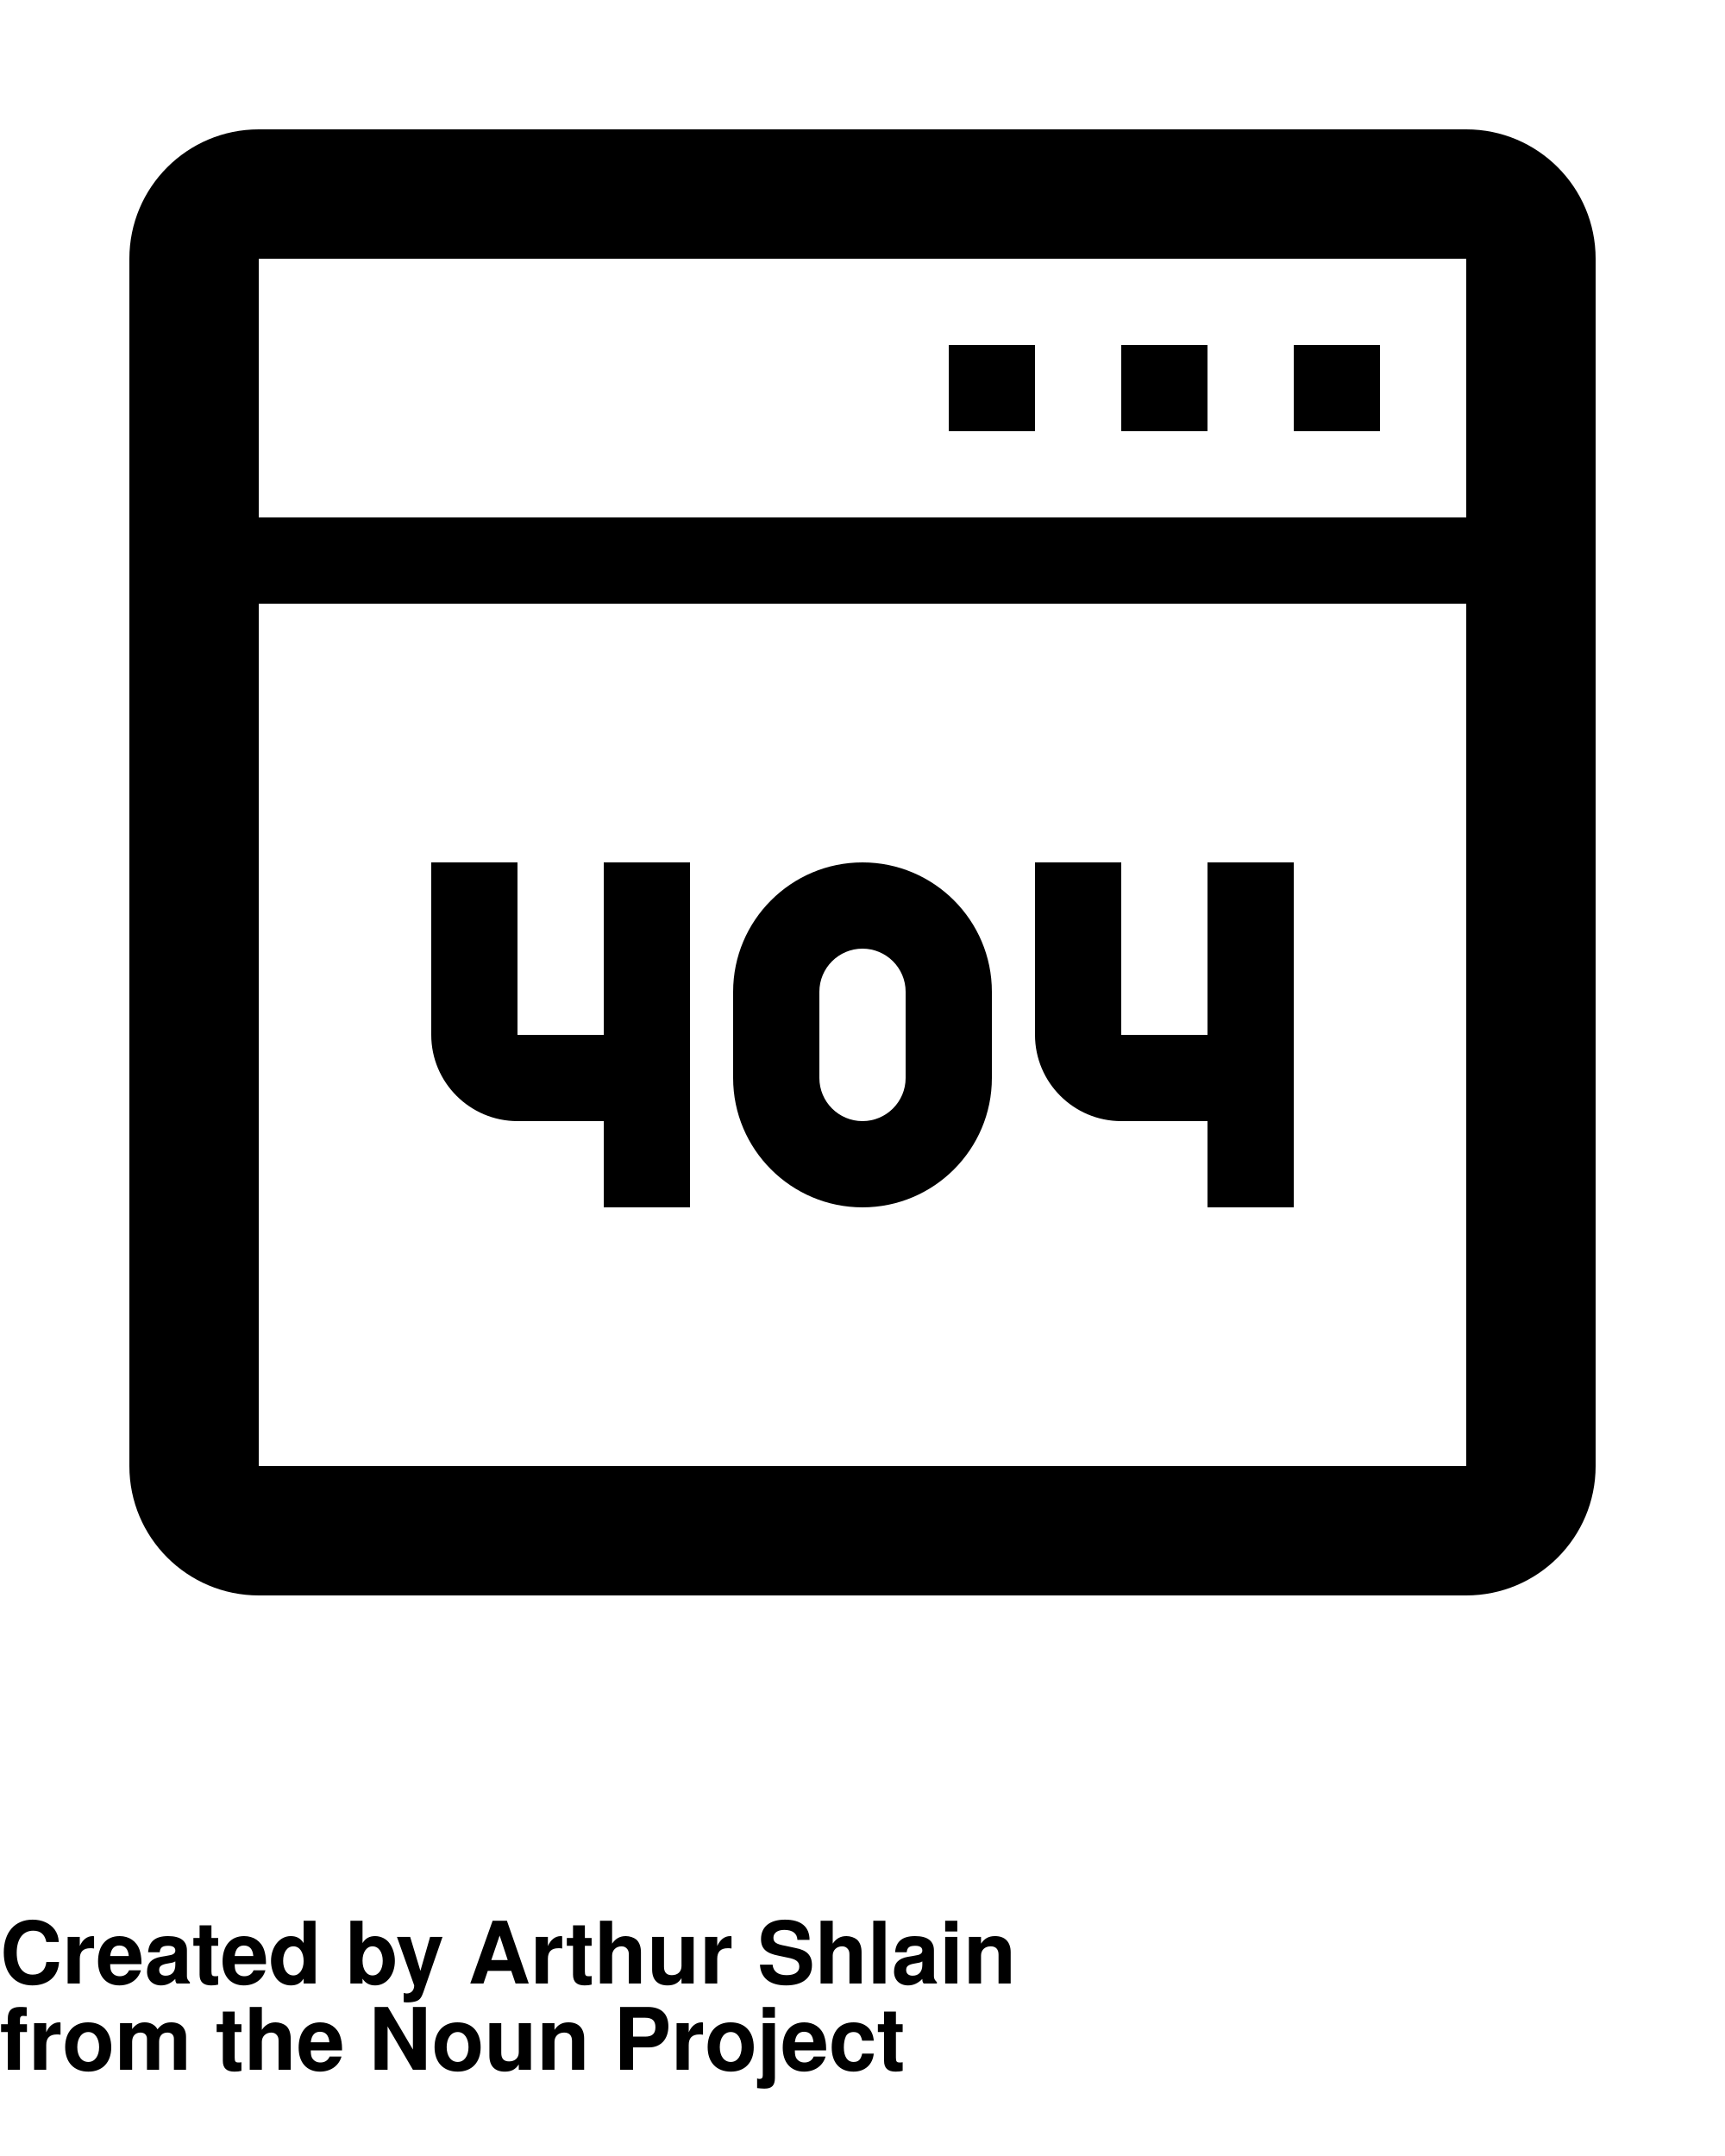
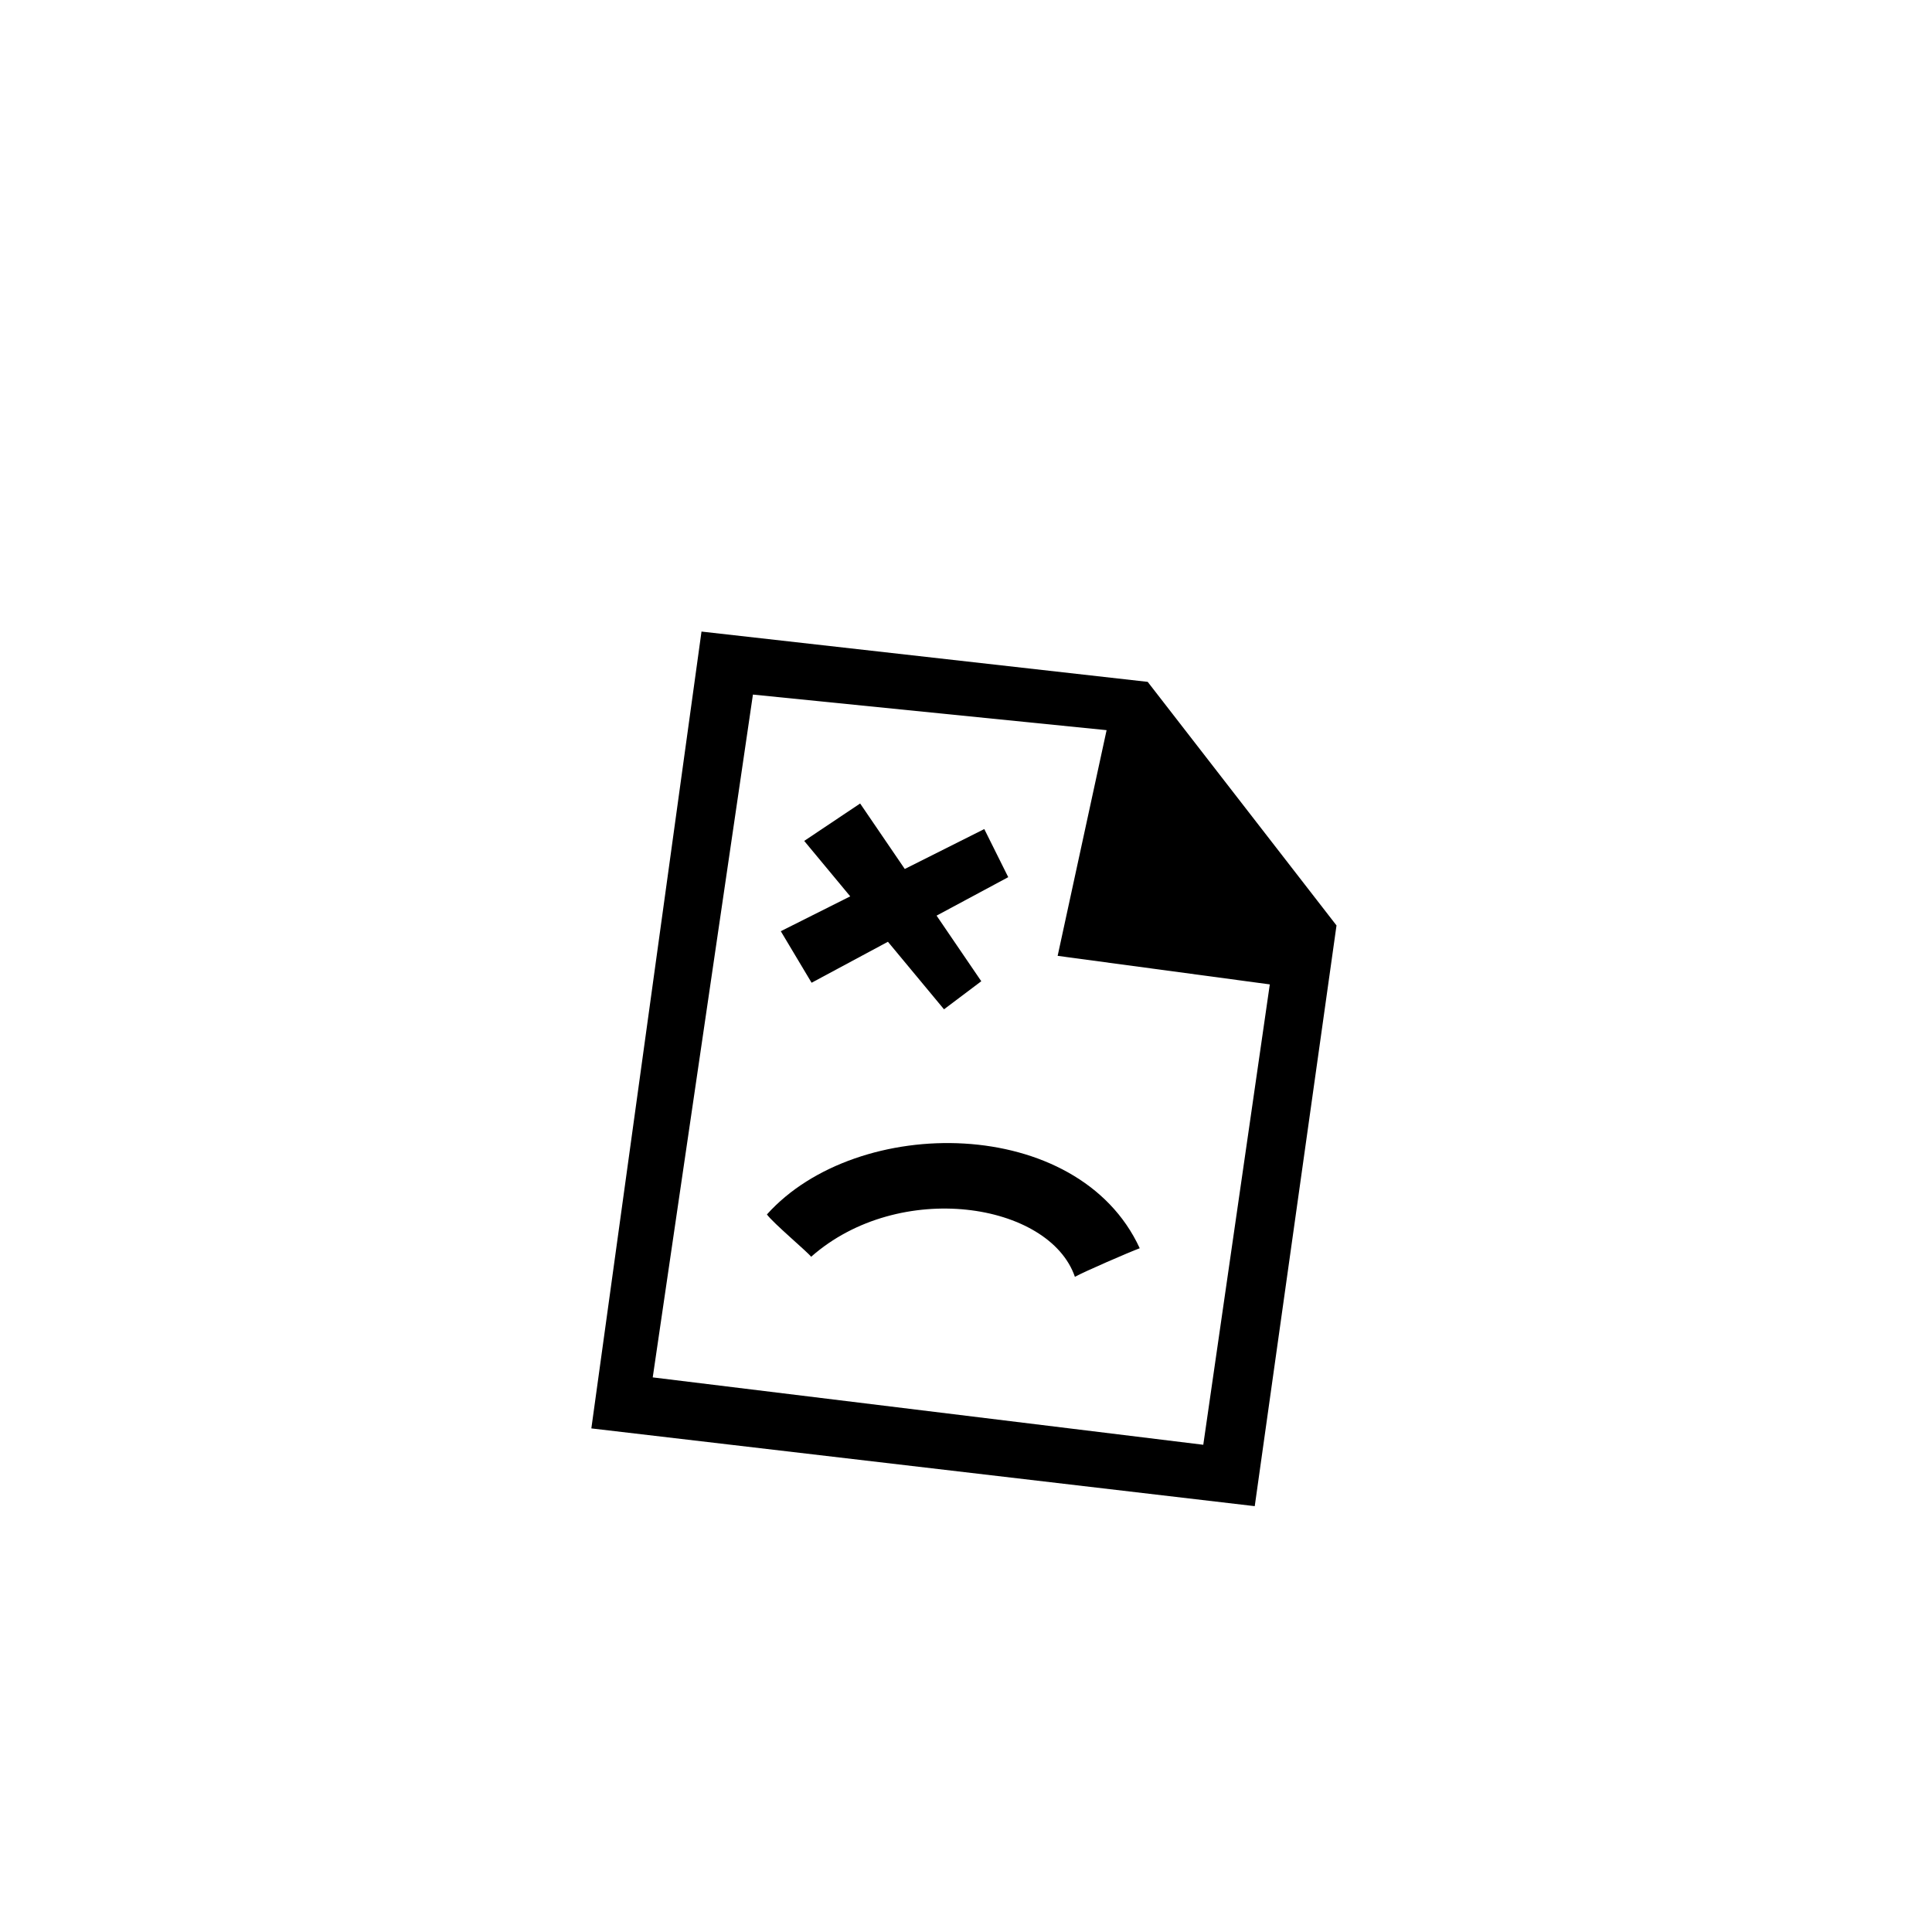
- <svg xmlns="http://www.w3.org/2000/svg" version="1.1" x="0px" y="0px" viewBox="0 0 100 125" style="enable-background:new 0 0 100 100;" xml:space="preserve">
-   <path d="M85,7.5H15c-4.142,0-7.5,3.358-7.5,7.5v70c0,4.142,3.358,7.5,7.5,7.5h70c4.142,0,7.5-3.358,7.5-7.5V15   C92.5,10.858,89.142,7.5,85,7.5z M85,85H15V35h70V85z M85,30H15V15h70V30z" />
-   <rect x="55" y="20" width="5" height="5" />
-   <rect x="65" y="20" width="5" height="5" />
-   <rect x="75" y="20" width="5" height="5" />
-   <path d="M30,65h5v5h5V50h-5v10h-5V50h-5v10C25,62.757,27.243,65,30,65z" />
-   <path d="M65,65h5v5h5V50h-5v10h-5V50h-5v10C60,62.757,62.243,65,65,65z" />
-   <path d="M50,70c4.136,0,7.5-3.364,7.5-7.5v-5c0-4.136-3.364-7.5-7.5-7.5s-7.5,3.364-7.5,7.5v5C42.5,66.636,45.864,70,50,70z    M47.5,57.5c0-1.378,1.122-2.5,2.5-2.5s2.5,1.122,2.5,2.5v5c0,1.378-1.122,2.5-2.5,2.5s-2.5-1.122-2.5-2.5V57.5z" />
-   <text x="0" y="115" fill="#000000" font-size="5px" font-weight="bold" font-family="'Helvetica Neue', Helvetica, Arial-Unicode, Arial, Sans-serif">Created by Arthur Shlain</text>
-   <text x="0" y="120" fill="#000000" font-size="5px" font-weight="bold" font-family="'Helvetica Neue', Helvetica, Arial-Unicode, Arial, Sans-serif">from the Noun Project</text>
+ <svg xmlns="http://www.w3.org/2000/svg" width="800px" height="800px" viewBox="-20 0 190 190" fill="none">
+   <path fill-rule="evenodd" clip-rule="evenodd" d="M38.155 140.475L48.988 62.111L92.869 67.057L111.437 91.012L103.396 148.121L38.155 140.475ZM84.013 94.002L88.827 71.807L54.046 68.307L44.192 135.457L98.335 142.084L104.877 96.809L84.013 94.002ZM59.771 123.595C59.394 123.099 56.05 120.299 55.421 119.433C64.32 109.522 86.05 109.645 92.085 122.757C91.08 123.128 86.59 125.072 85.71 125.567C83.192 118.25 68.445 115.942 59.771 123.595ZM76.503 96.499L72.837 99.259L67.322 92.617L59.815 96.647L56.786 91.578L63.615 88.151L59.089 82.699L64.589 79.019L68.979 85.458L76.798 81.533L79.154 86.264L72.107 90.047L76.503 96.499Z" fill="#000000" />
</svg>
